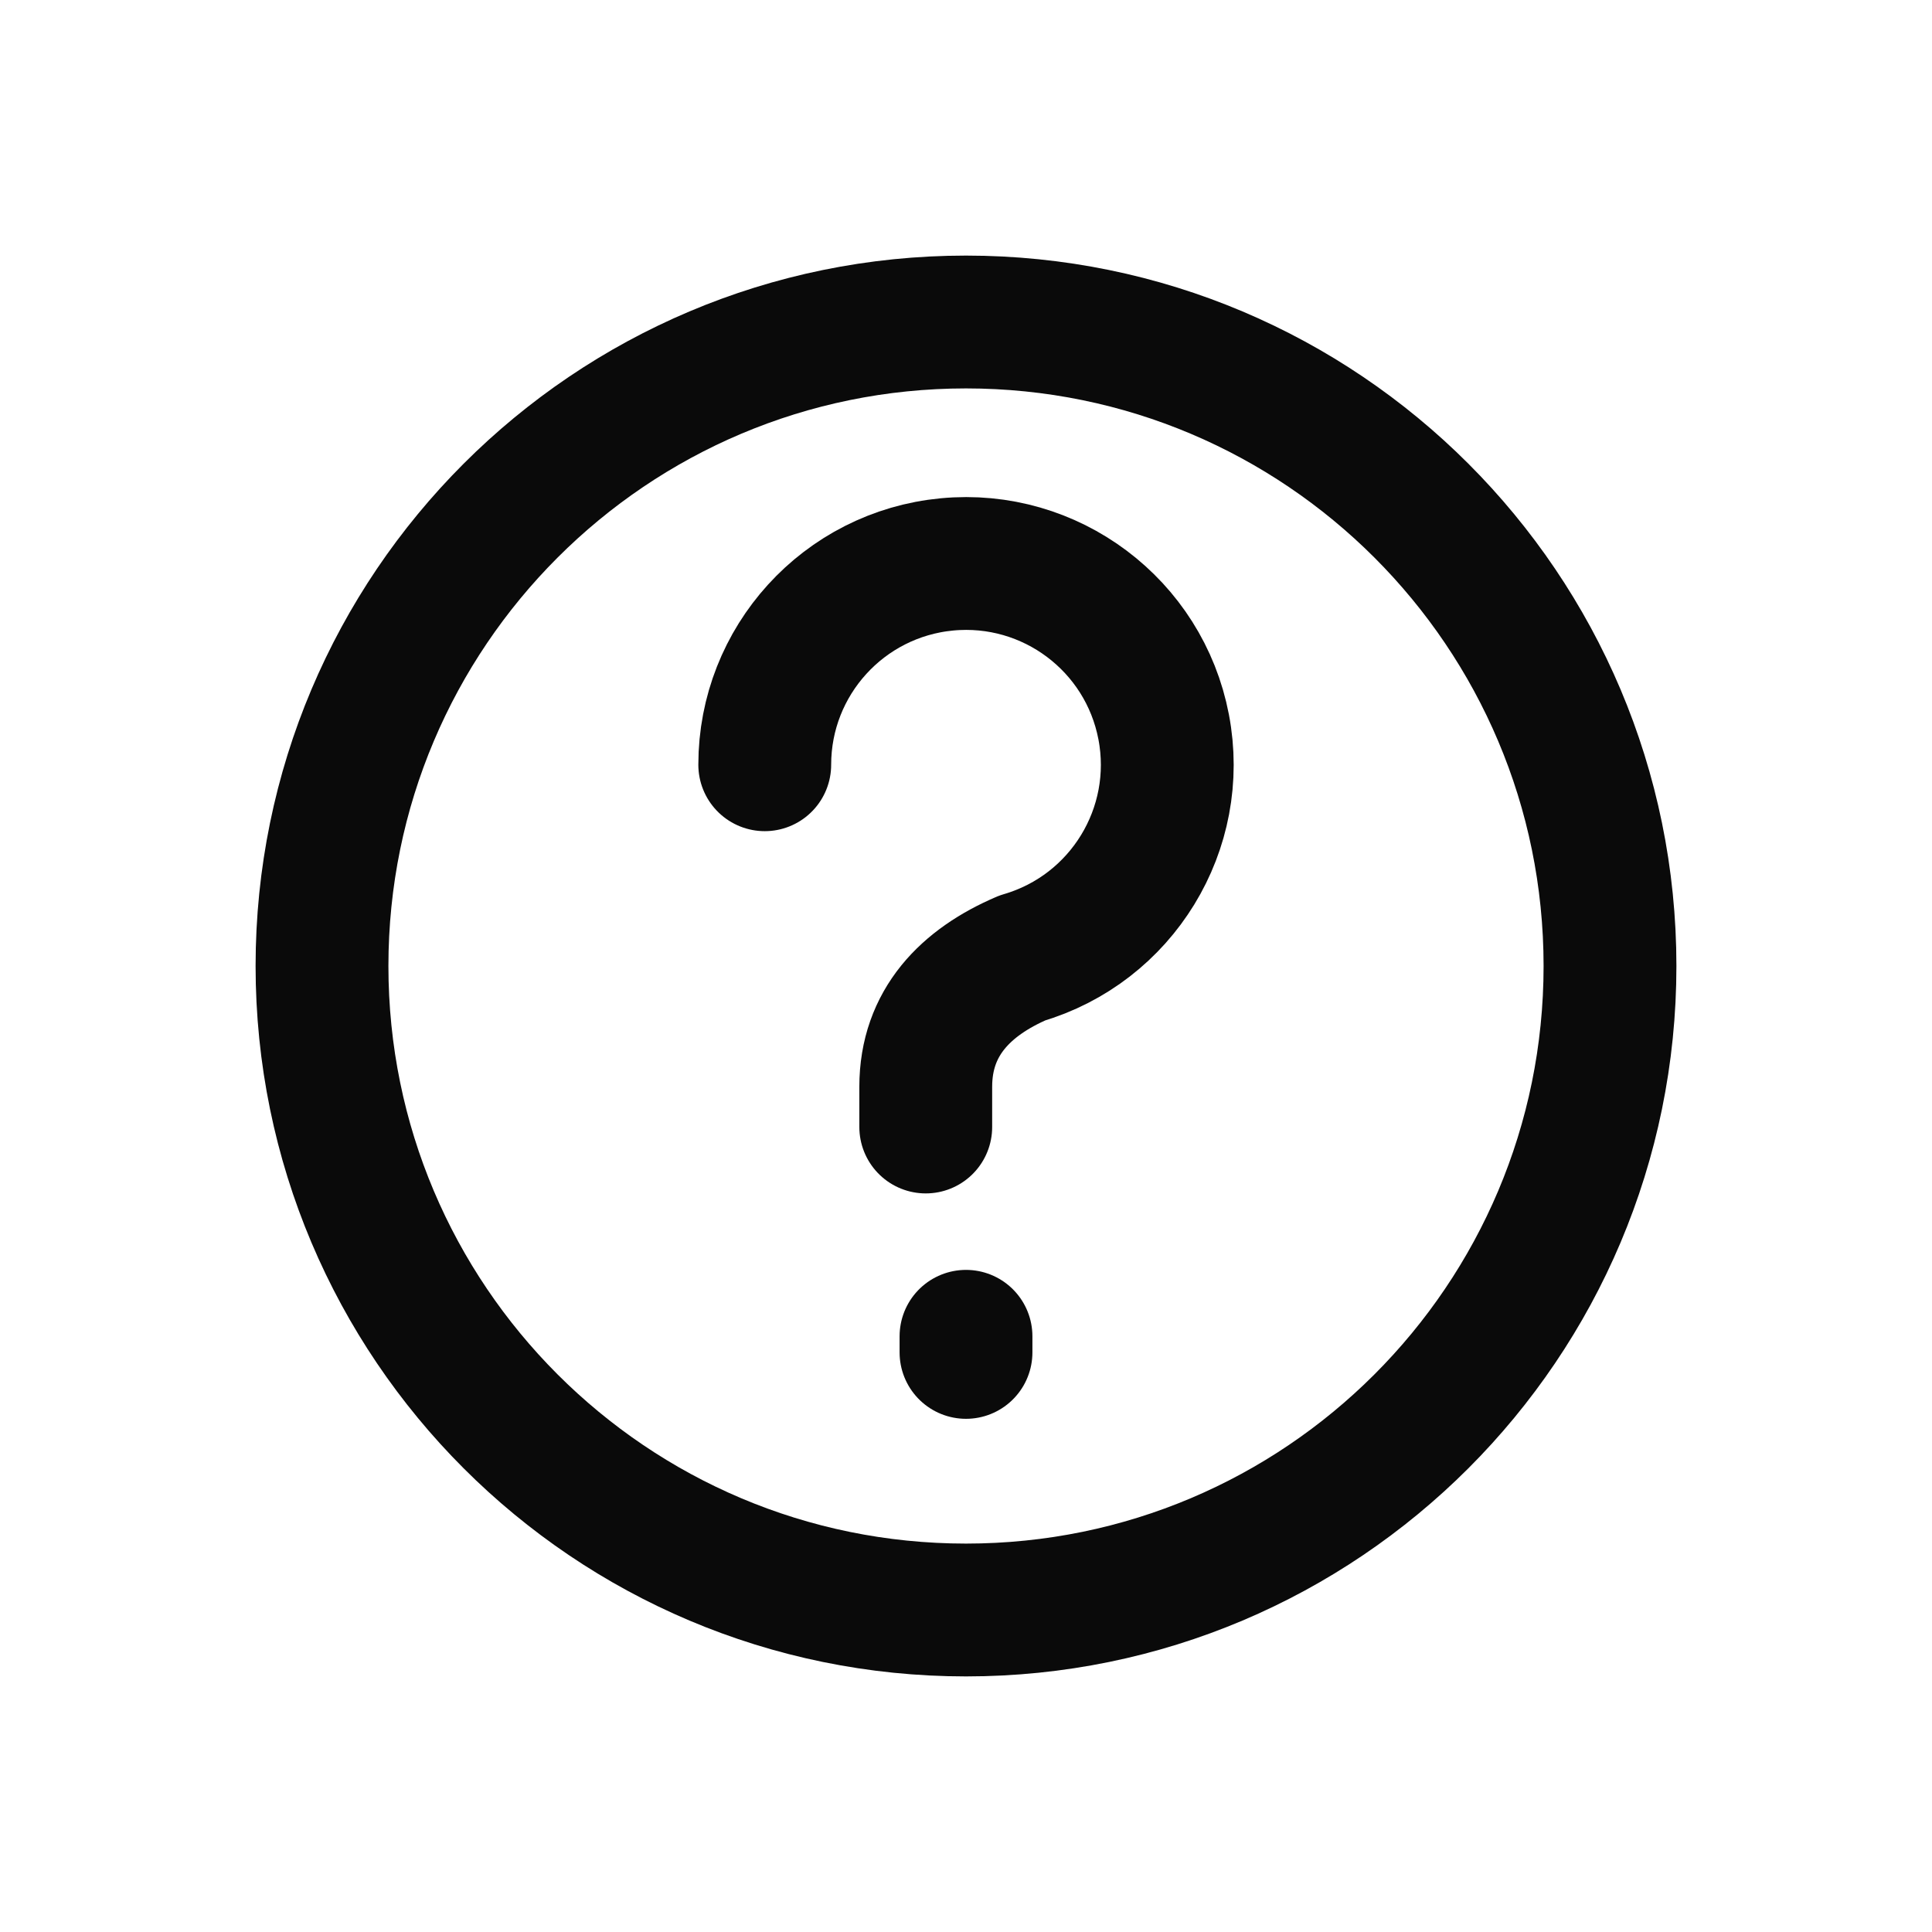
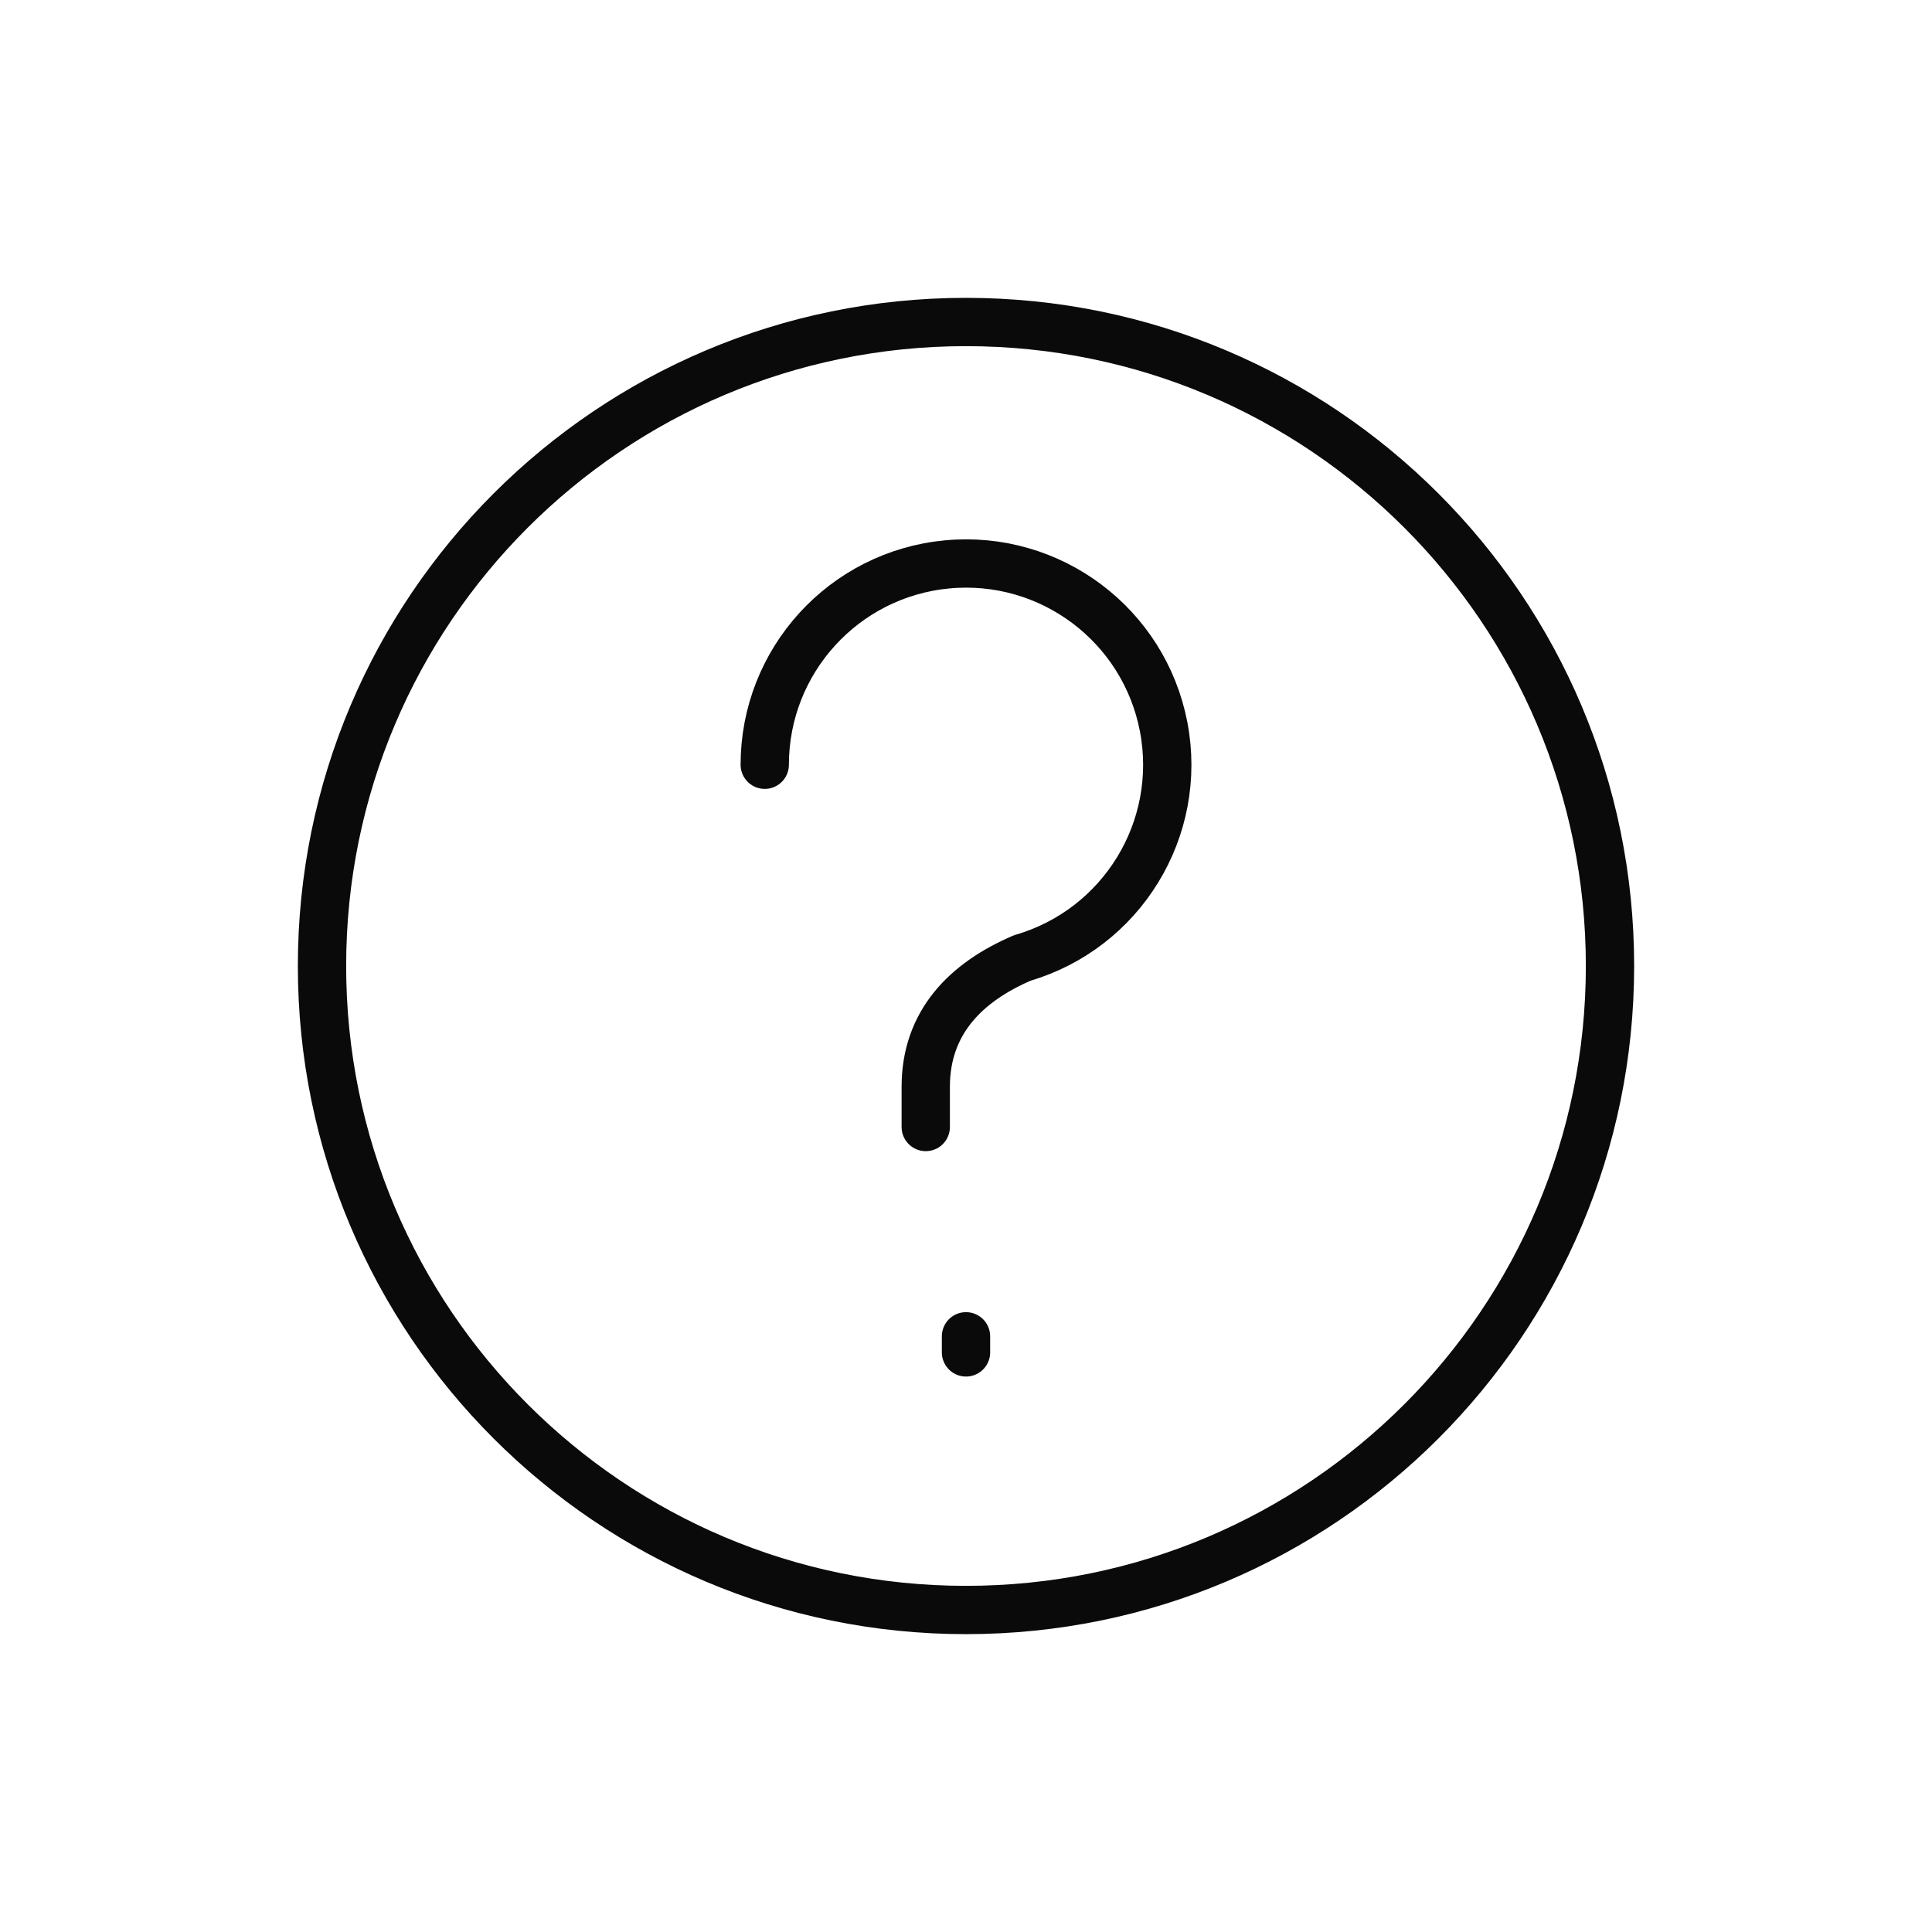
- <svg xmlns="http://www.w3.org/2000/svg" viewBox="0 0 24 24" fill="none" stroke="#0A0A0A" stroke-width="1.65" stroke-linecap="round" stroke-linejoin="round">
+ <svg xmlns="http://www.w3.org/2000/svg" viewBox="0 0 24 24" fill="none" stroke="#0A0A0A" stroke-width="0.6" stroke-linecap="round" stroke-linejoin="round">
  <circle cx="12" cy="12" r="8" />
  <path d="M9.5 9.5a2.5 2.5 0 1 1 3.2 2.4c-.7.3-1.2.8-1.2 1.6V14M12 16.6v.2" />
</svg>
